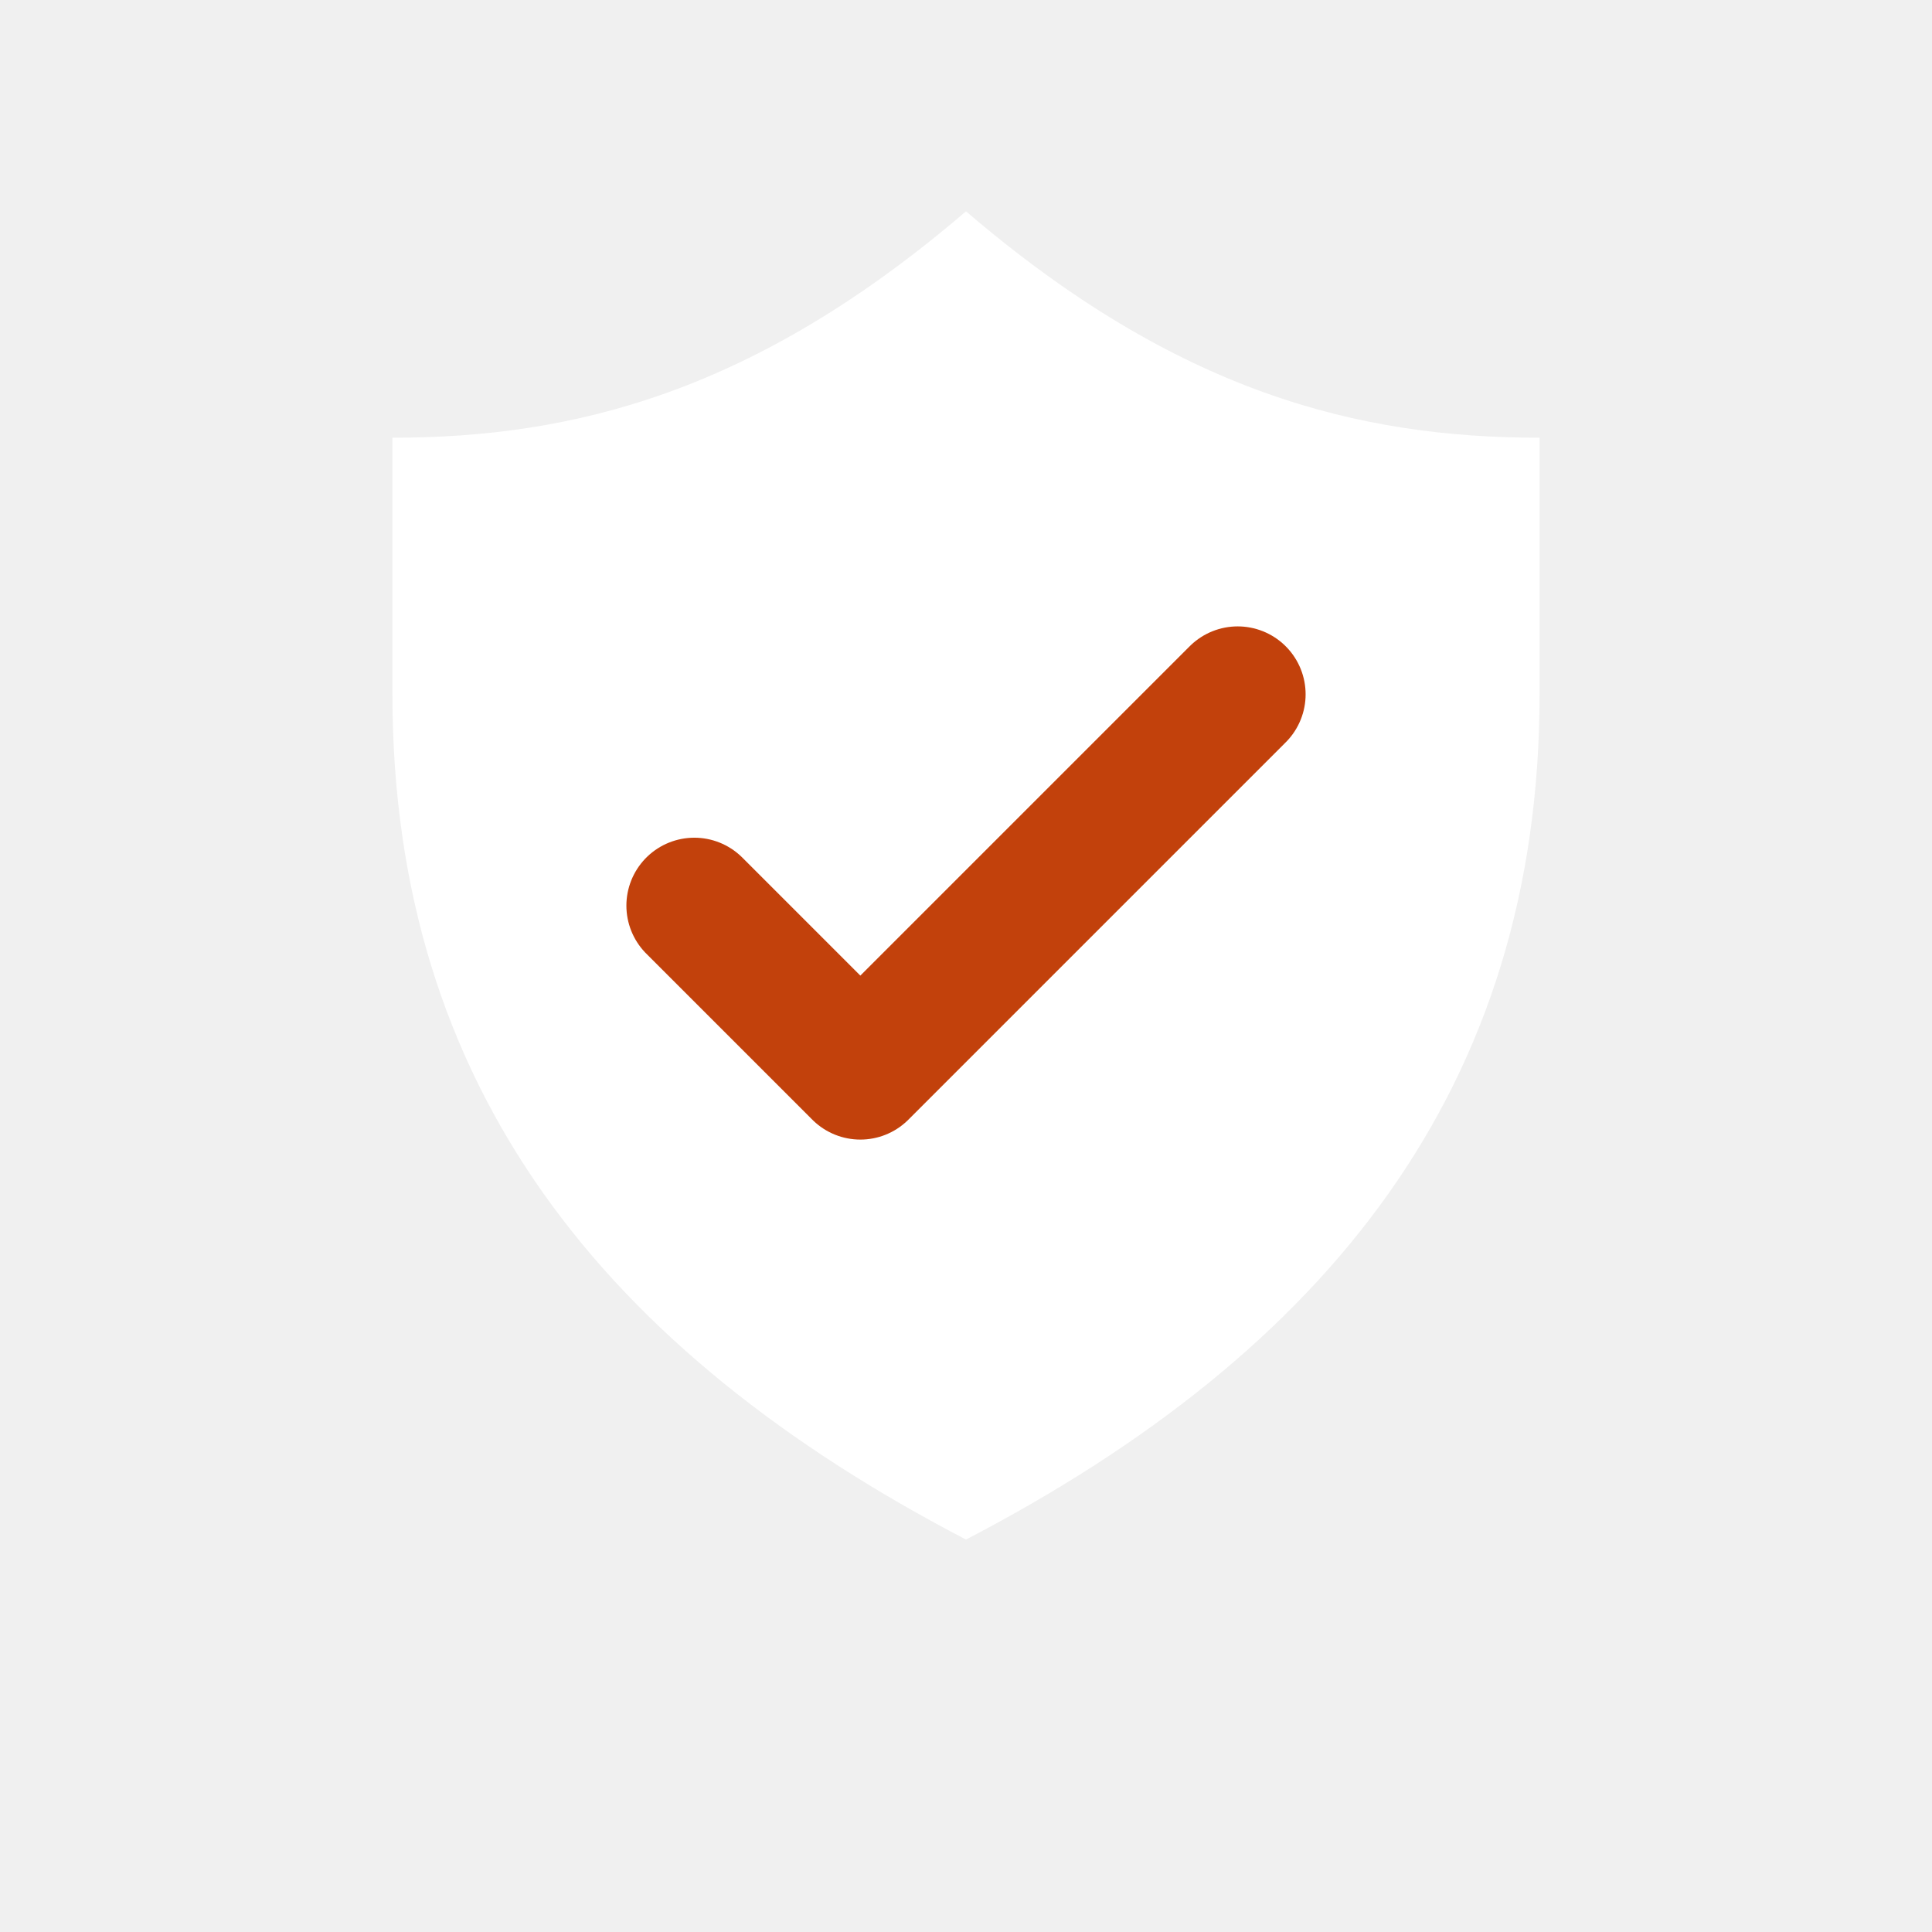
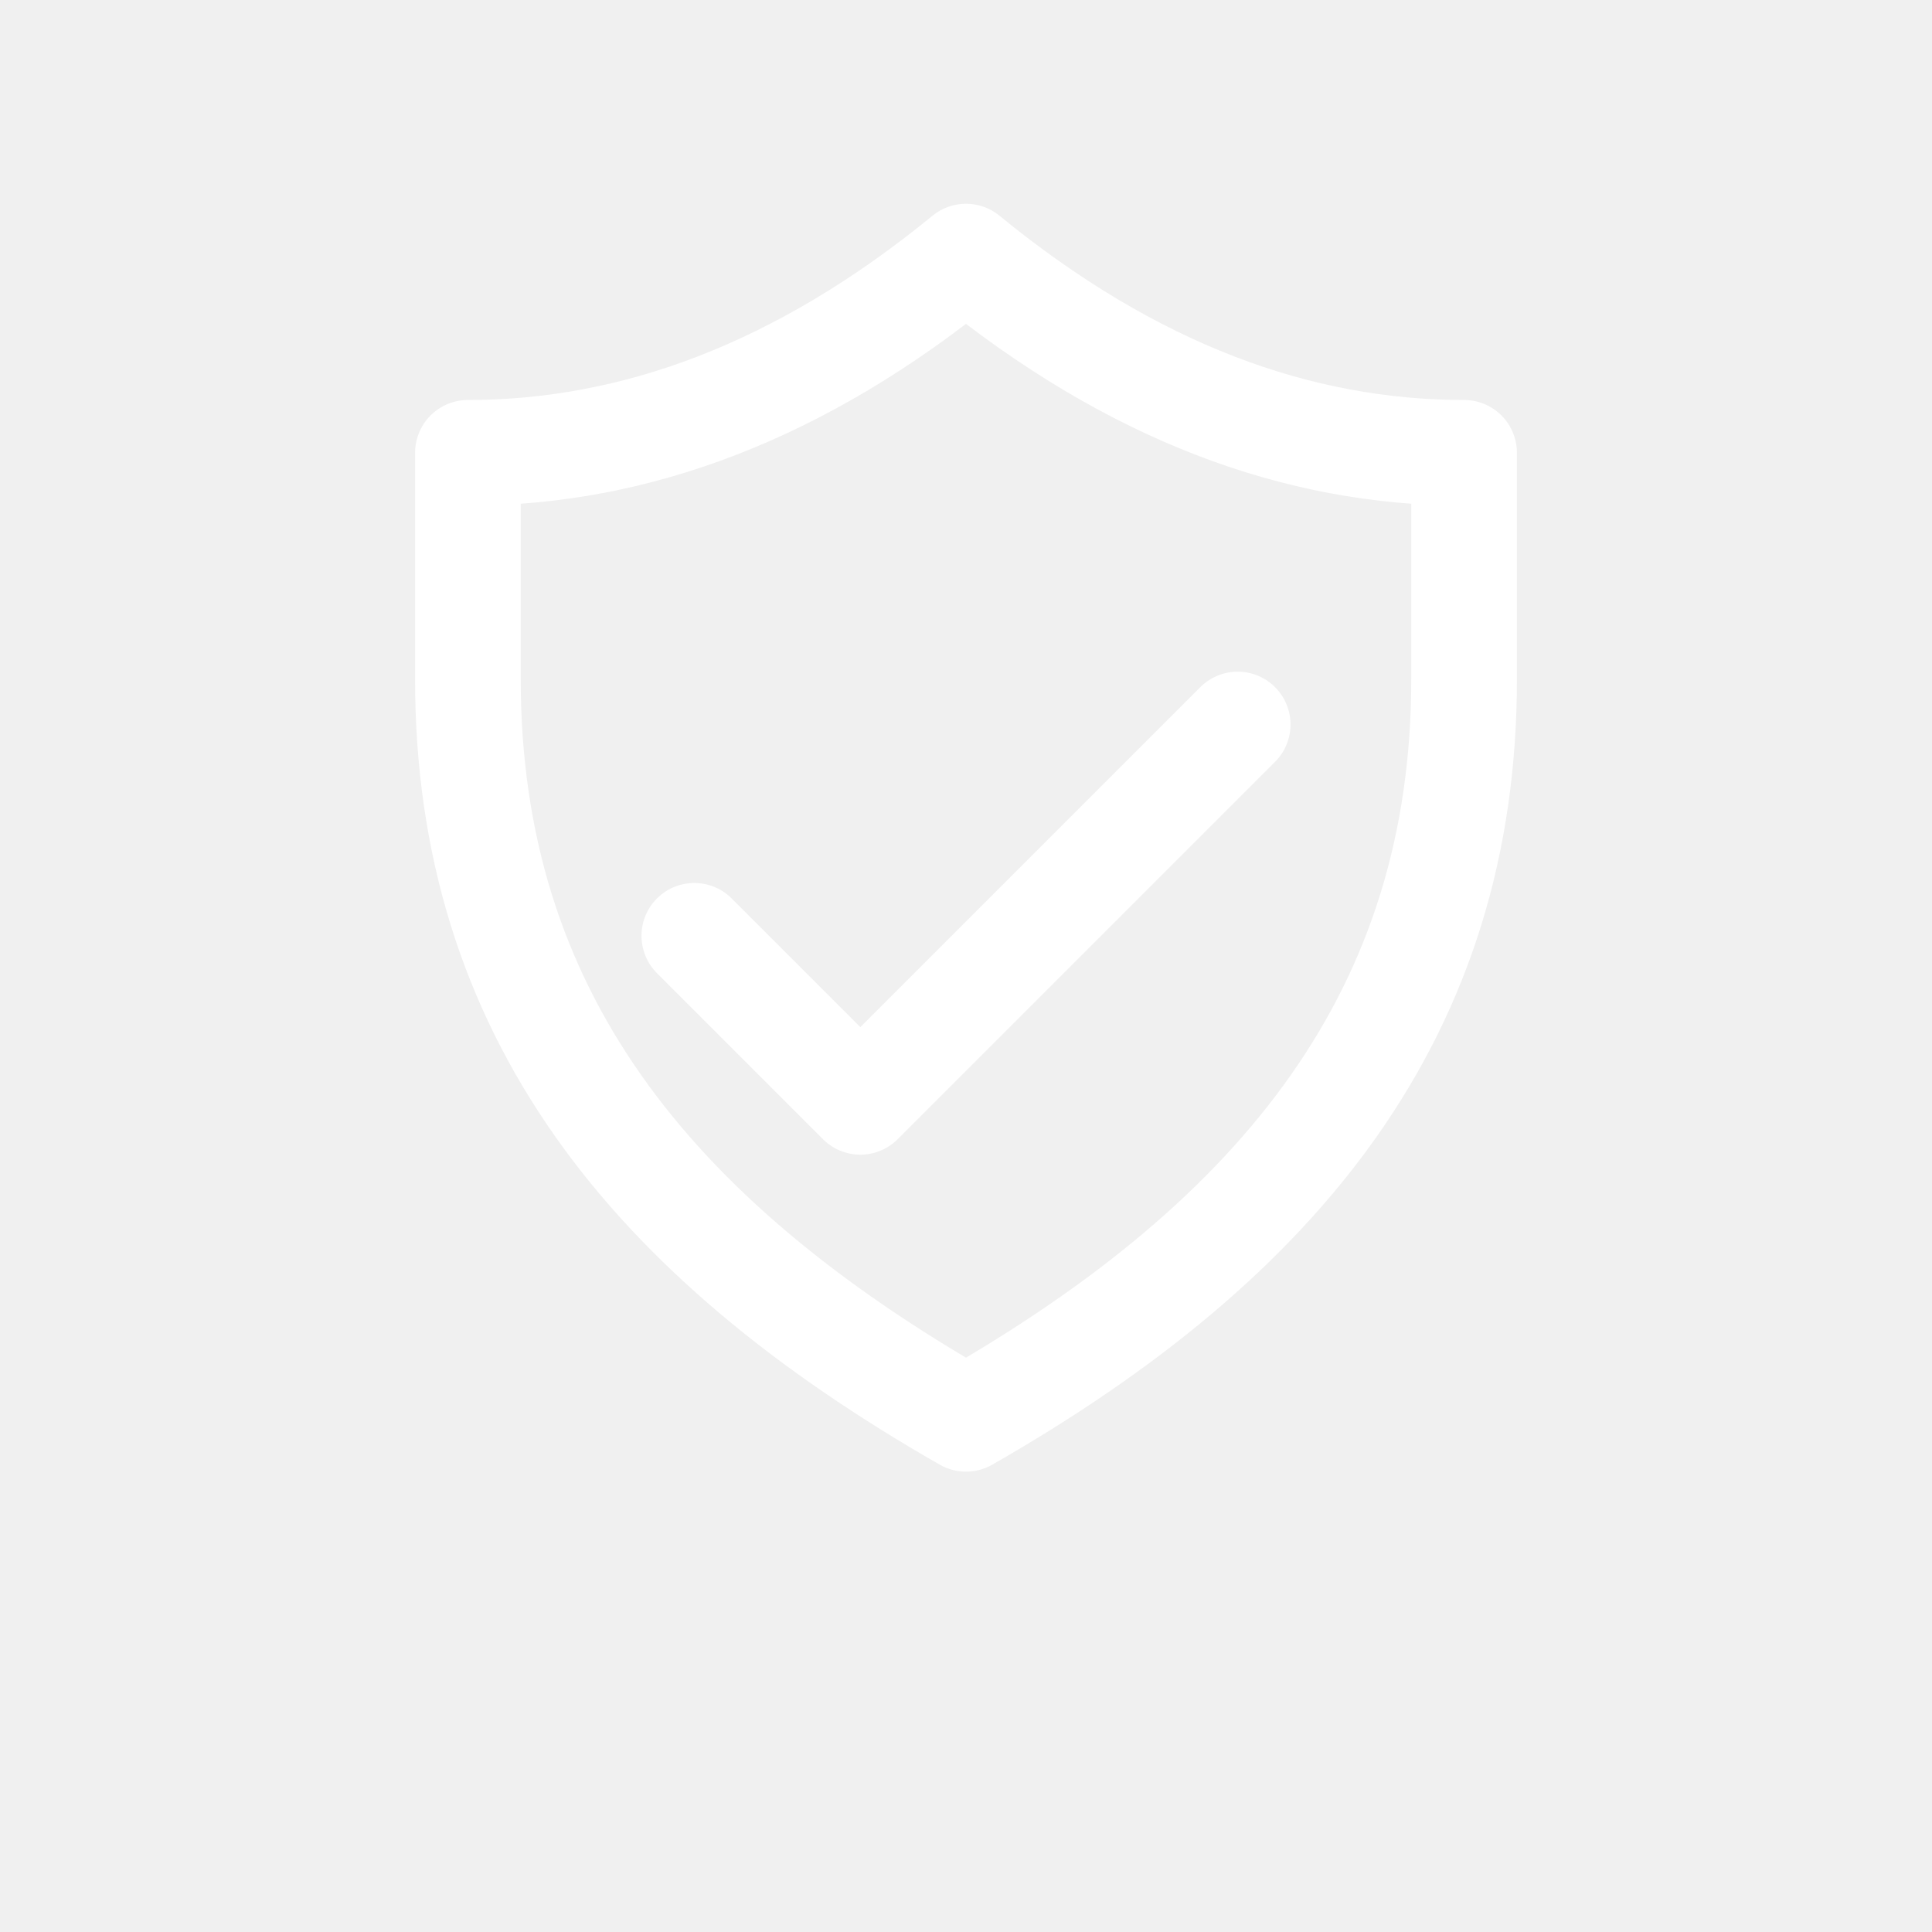
<svg xmlns="http://www.w3.org/2000/svg" viewBox="0 0 256 256" role="img" aria-label="Site alarm icon">
-   <path d="M128 28c28 24 52 30 76 30v34c0 52-28 87-76 112-48-25-76-60-76-112V58c24 0 48-6 76-30Z" fill="#FFFFFF" />
-   <path d="M92 120l22 22 50-50" fill="none" stroke="#C2410C" stroke-width="18" stroke-linecap="round" stroke-linejoin="round" />
+   <g fill="none" stroke="#FFFFFF" stroke-width="14" stroke-linecap="round" stroke-linejoin="round">
+     <path d="M128 34c22 18 44 26 66 26v30c0 44-24 74-66 98-42-24-66-54-66-98V60c22 0 44-8 66-26Z" />
+     <path d="M92 124l22 22 50-50" />
+   </g>
</svg>
